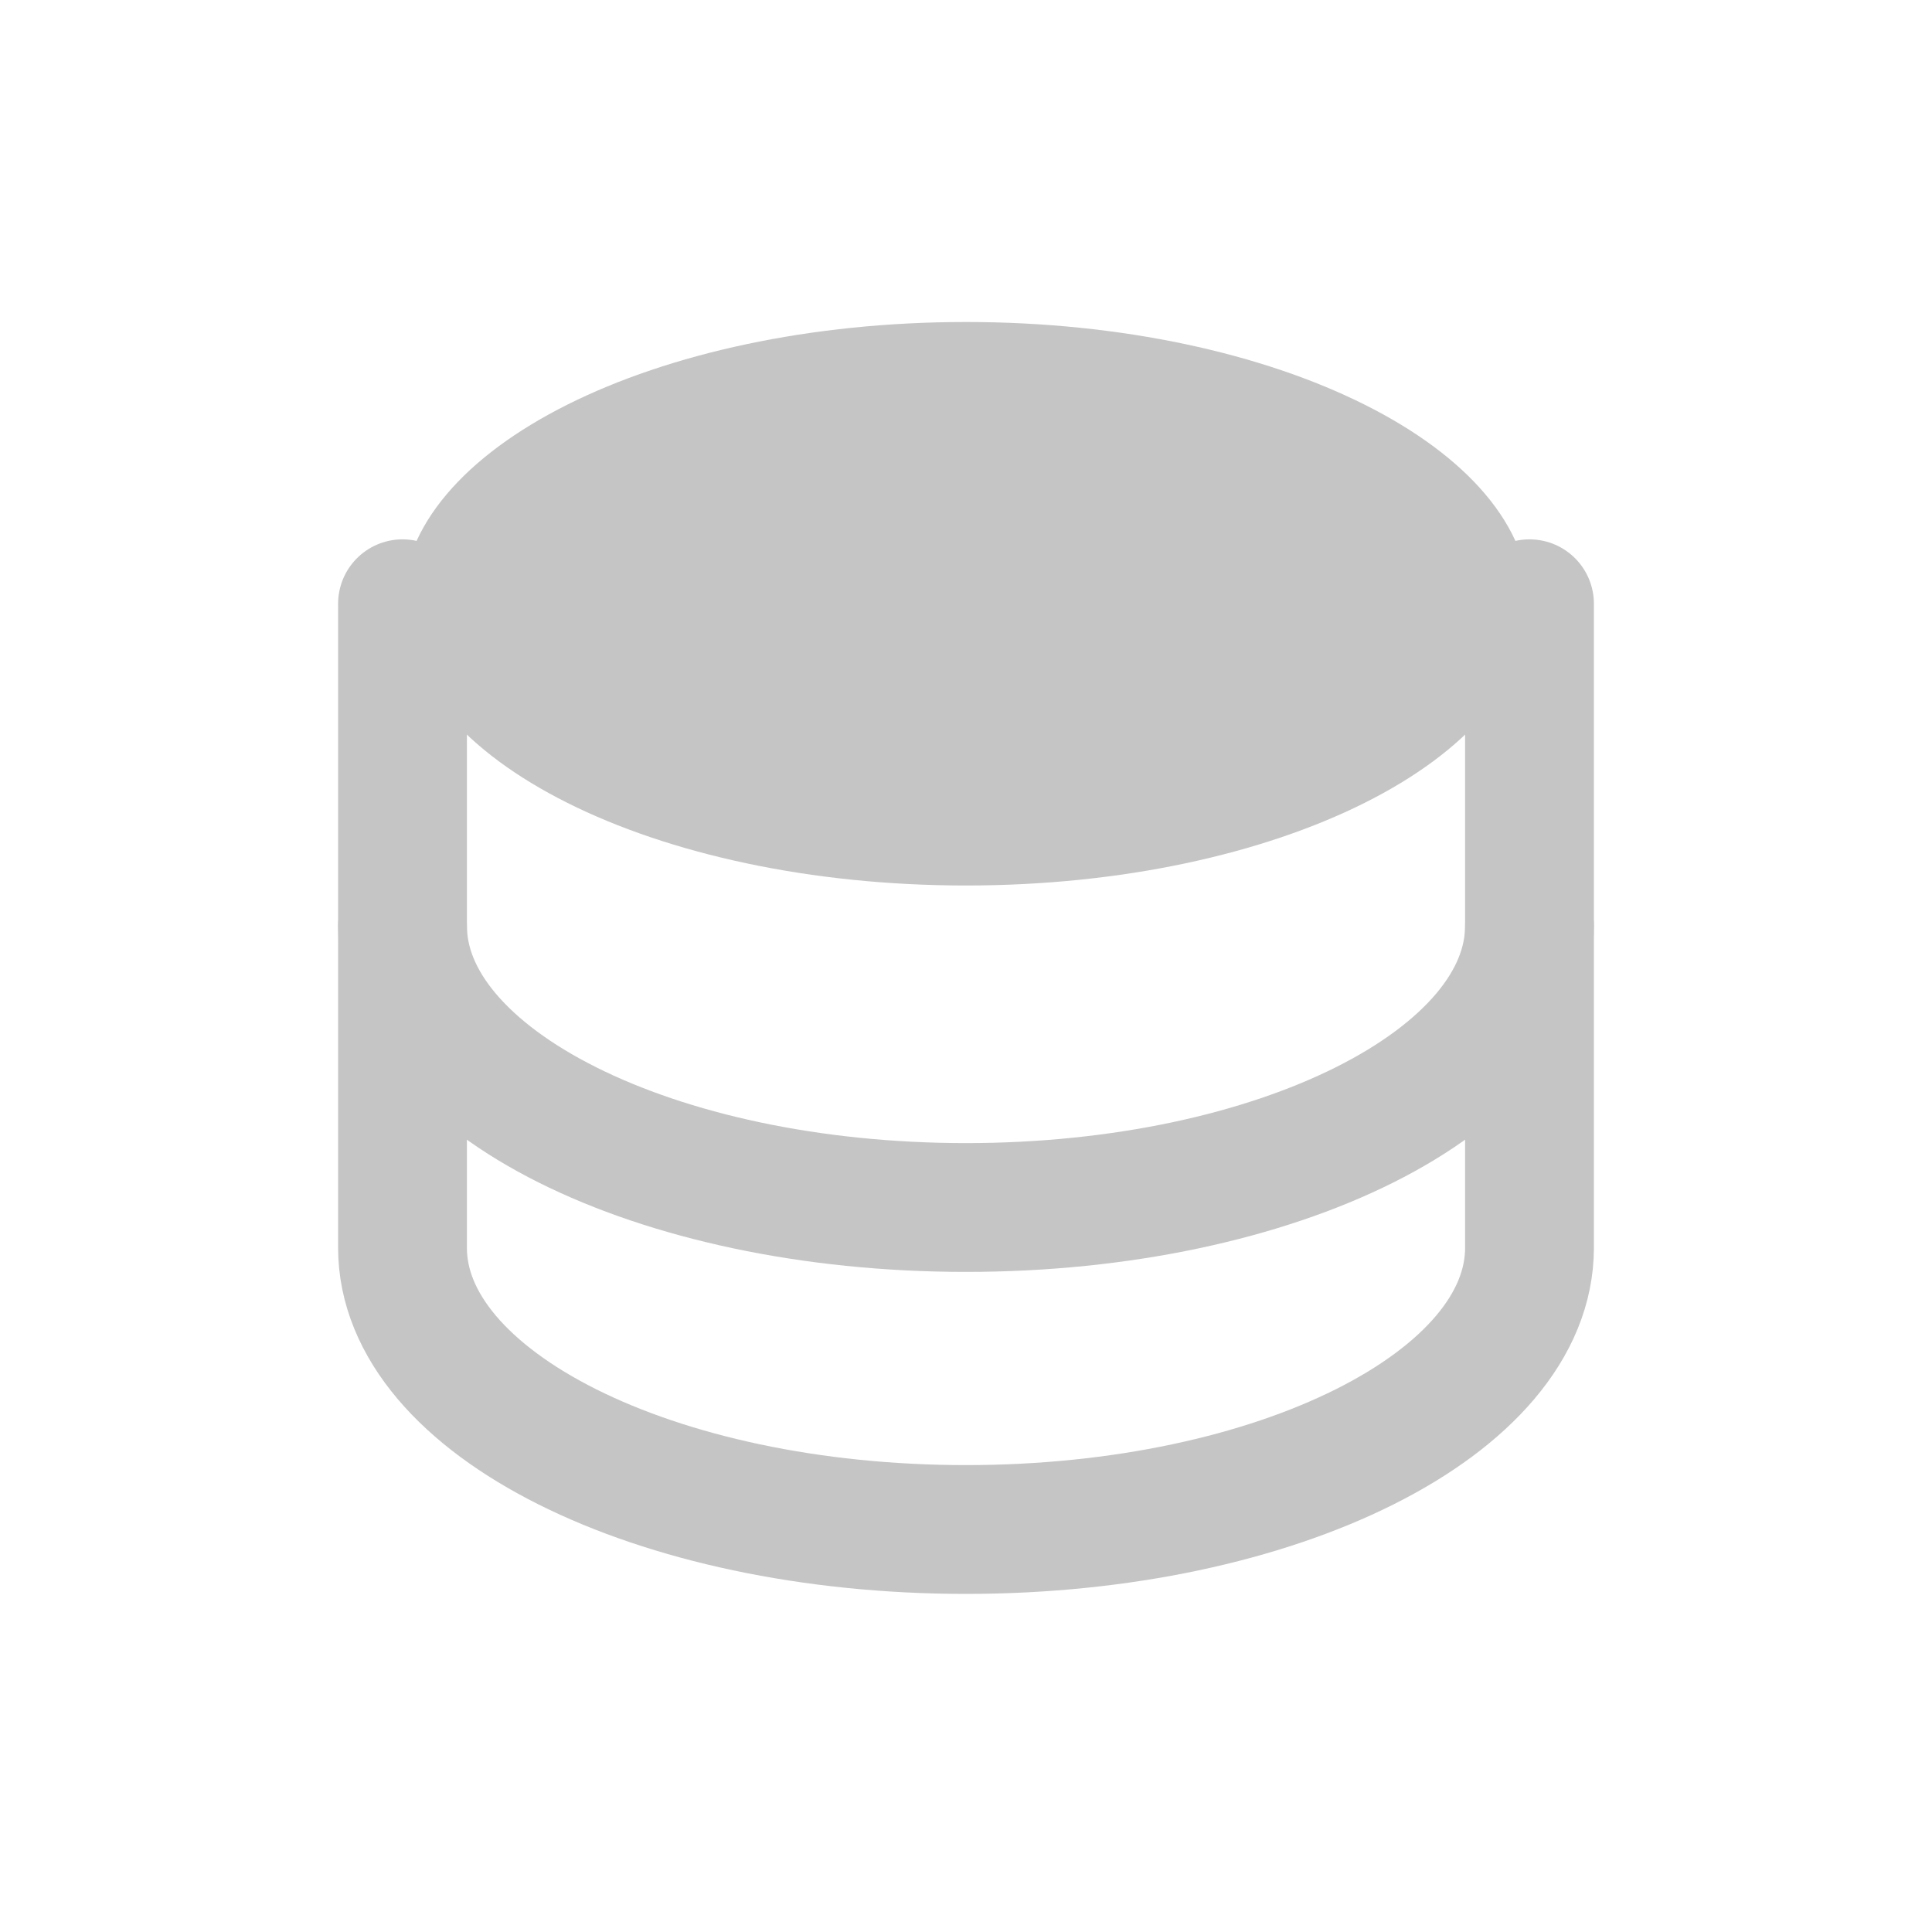
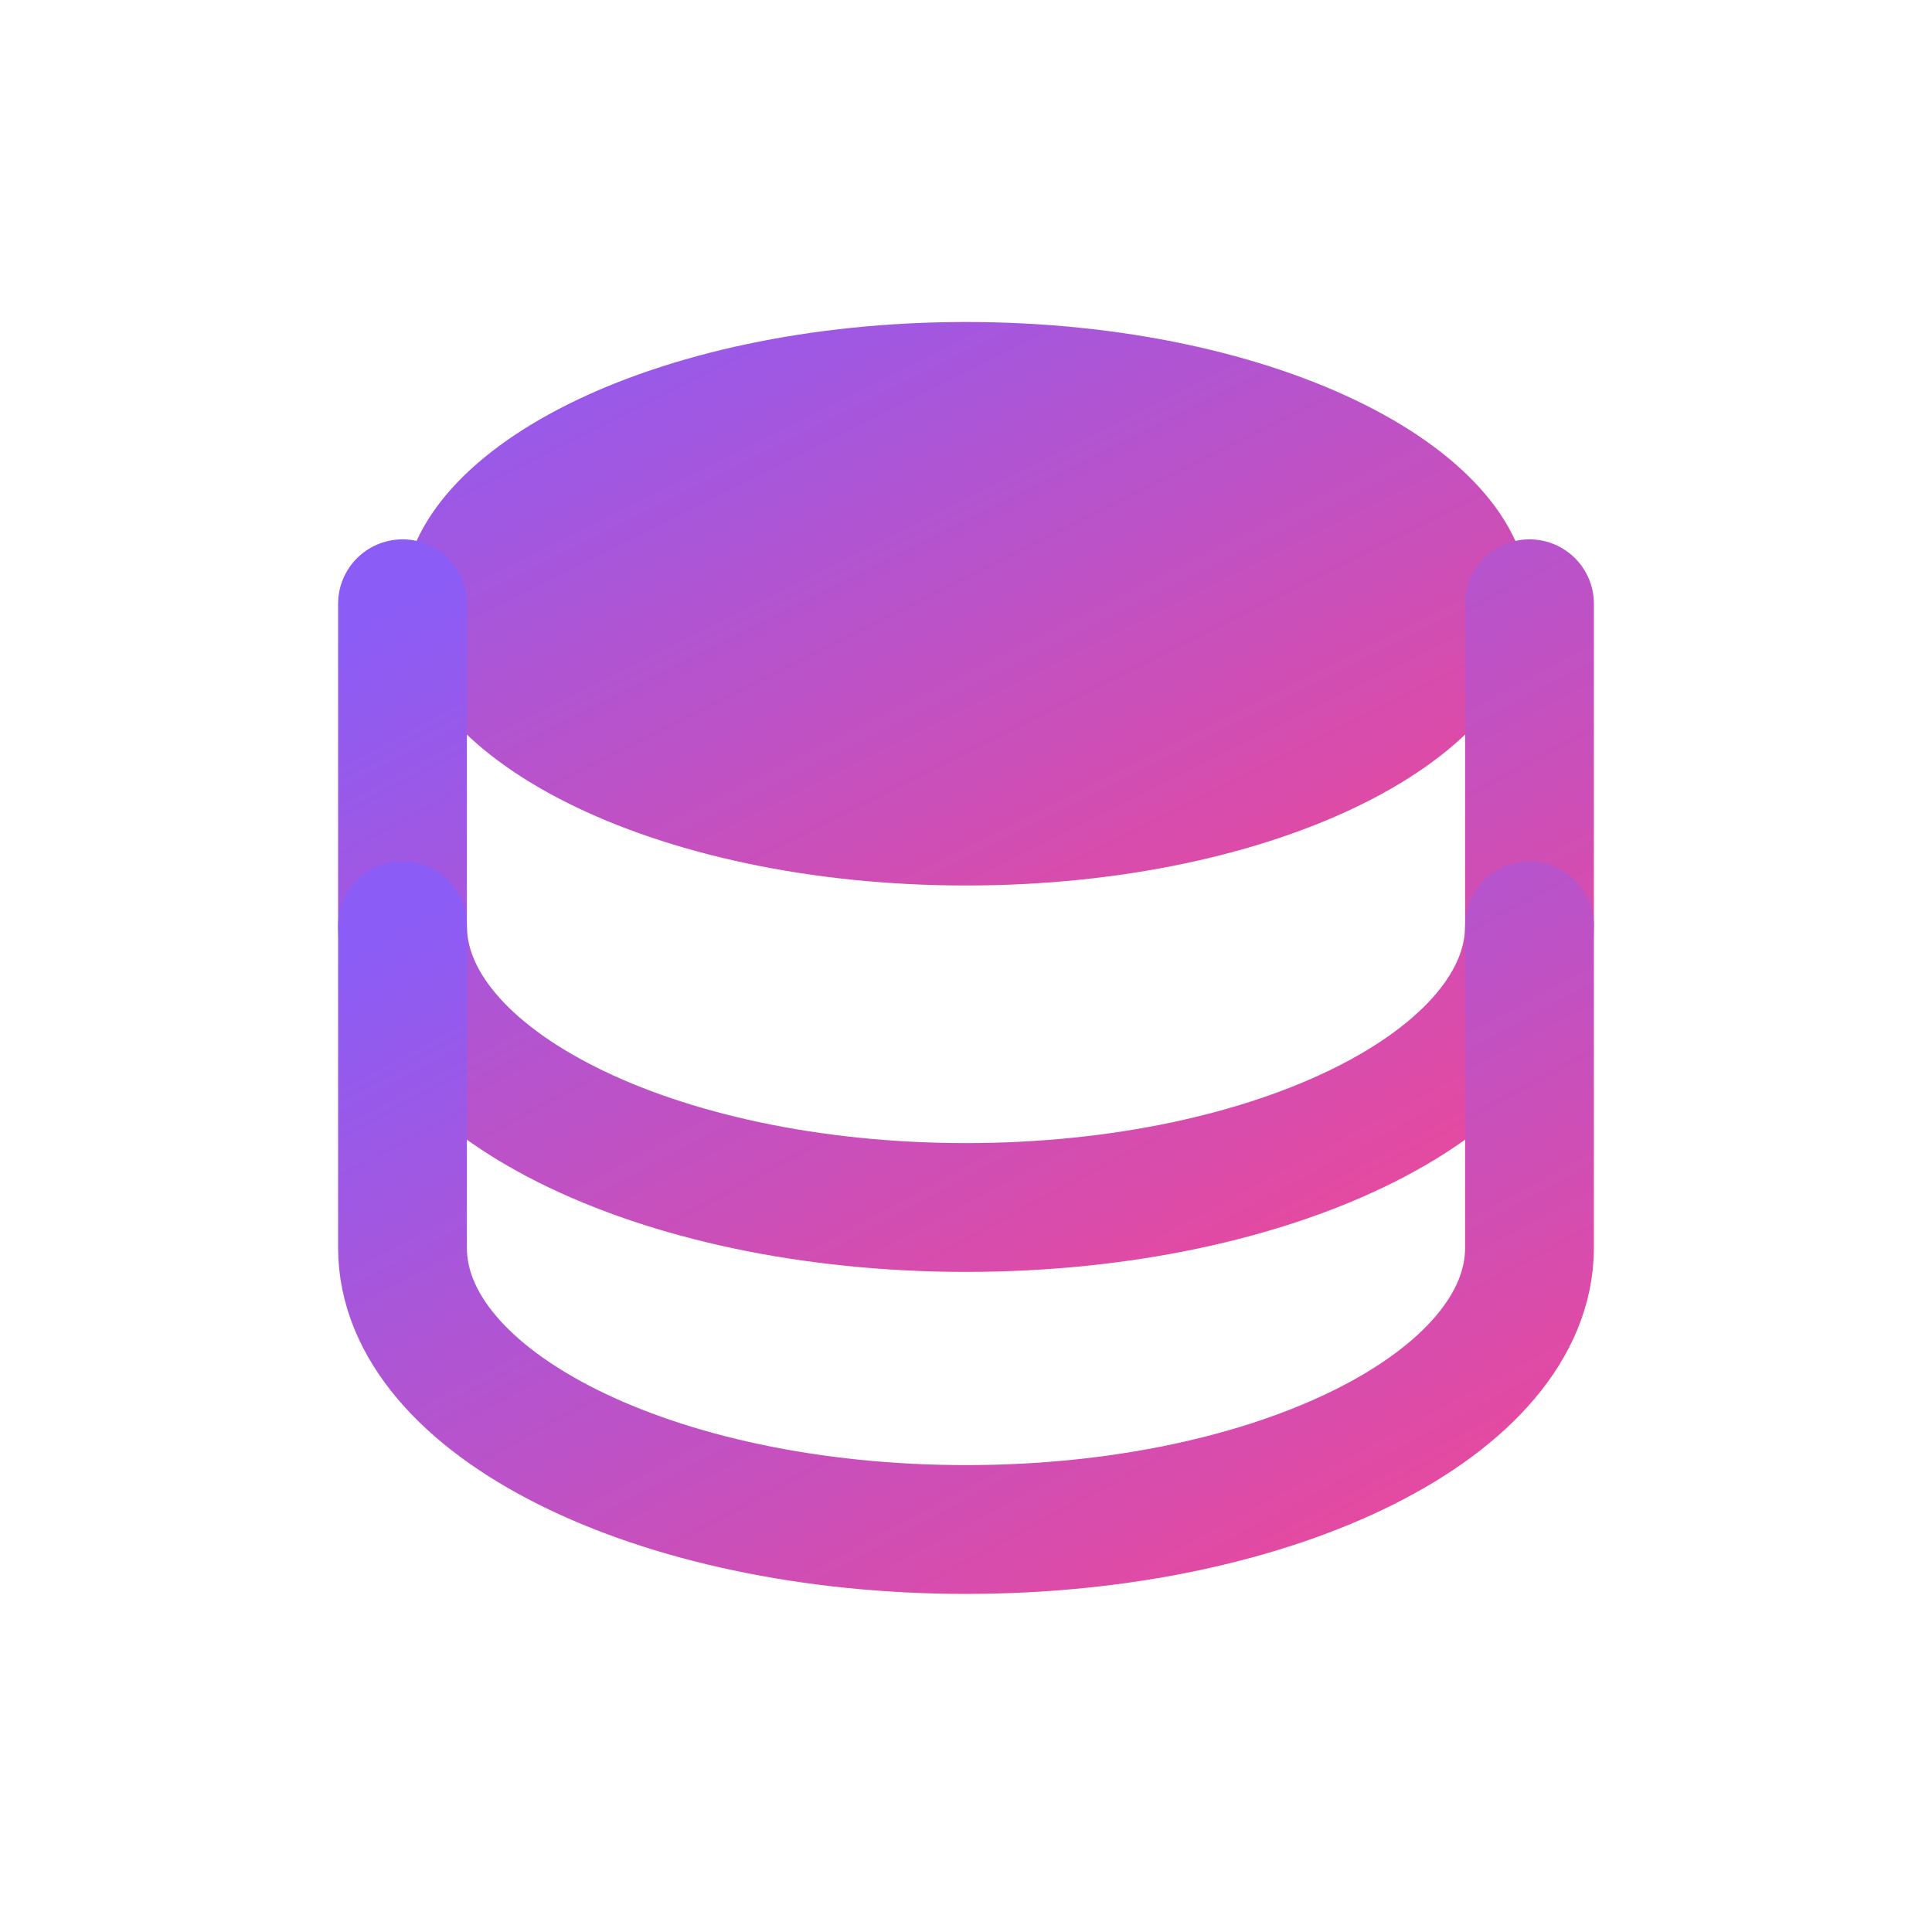
- <svg xmlns="http://www.w3.org/2000/svg" width="24" height="24" viewBox="0 0 24 24" fill="none">
-   <path d="M5 7.5C5 5.57 8.13 4 12 4s7 1.57 7 3.5S15.87 11 12 11 5 9.43 5 7.5Z" fill="#C5C5C5" />
-   <path d="M5 7.5v4C5 13.43 8.13 15 12 15s7-1.57 7-3.5v-4" stroke="#C5C5C5" stroke-width="1.6" stroke-linecap="round" stroke-linejoin="round" />
-   <path d="M5 11.5v4C5 17.43 8.13 19 12 19s7-1.57 7-3.5v-4" stroke="#C5C5C5" stroke-width="1.6" stroke-linecap="round" stroke-linejoin="round" />
+ <svg xmlns="http://www.w3.org/2000/svg" width="128" height="128" viewBox="0 0 24 24" fill="none">
+   <defs>
+     <linearGradient id="purple-pink" x1="0%" y1="0%" x2="100%" y2="100%">
+       <stop offset="0%" stop-color="#8b5cf6" />
+       <stop offset="100%" stop-color="#ec4899" />
+     </linearGradient>
+   </defs>
+   <path d="M5 7.5C5 5.57 8.13 4 12 4s7 1.57 7 3.5S15.87 11 12 11 5 9.43 5 7.5Z" fill="url(#purple-pink)" />
+   <path d="M5 7.5v4C5 13.43 8.13 15 12 15s7-1.57 7-3.5v-4" stroke="url(#purple-pink)" stroke-width="1.6" stroke-linecap="round" stroke-linejoin="round" />
+   <path d="M5 11.5v4C5 17.43 8.13 19 12 19s7-1.57 7-3.5v-4" stroke="url(#purple-pink)" stroke-width="1.6" stroke-linecap="round" stroke-linejoin="round" />
</svg>
